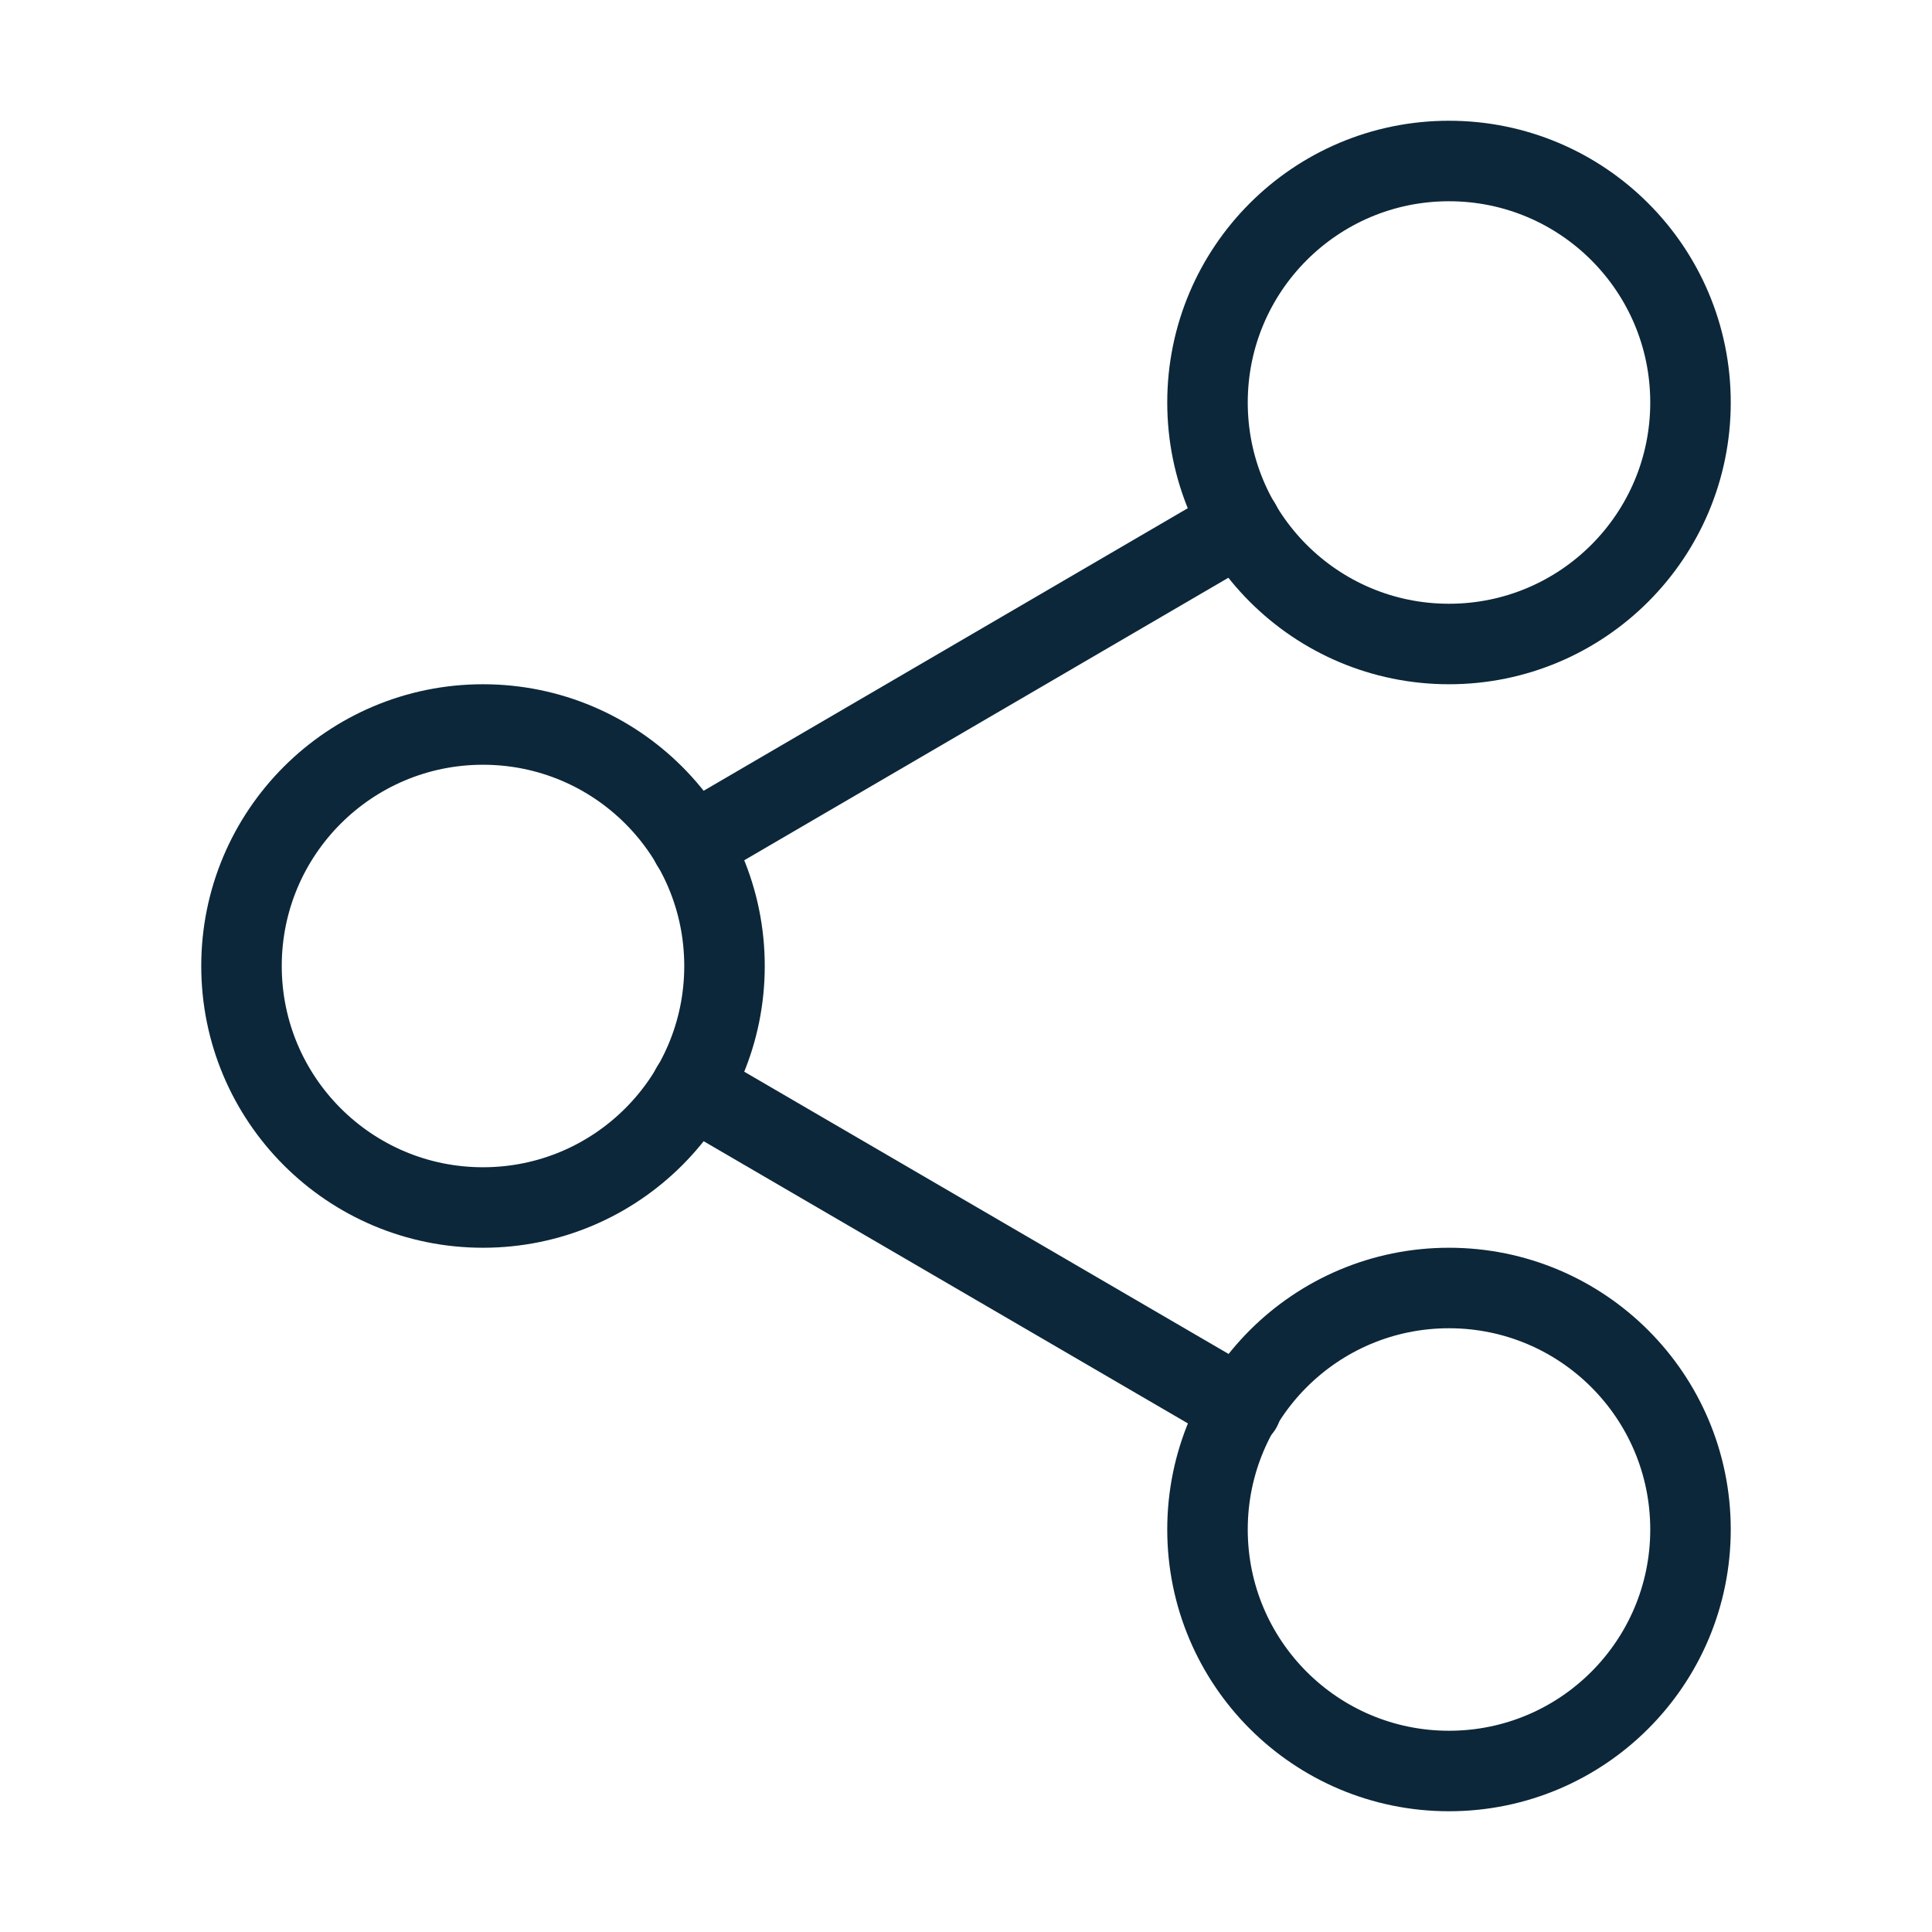
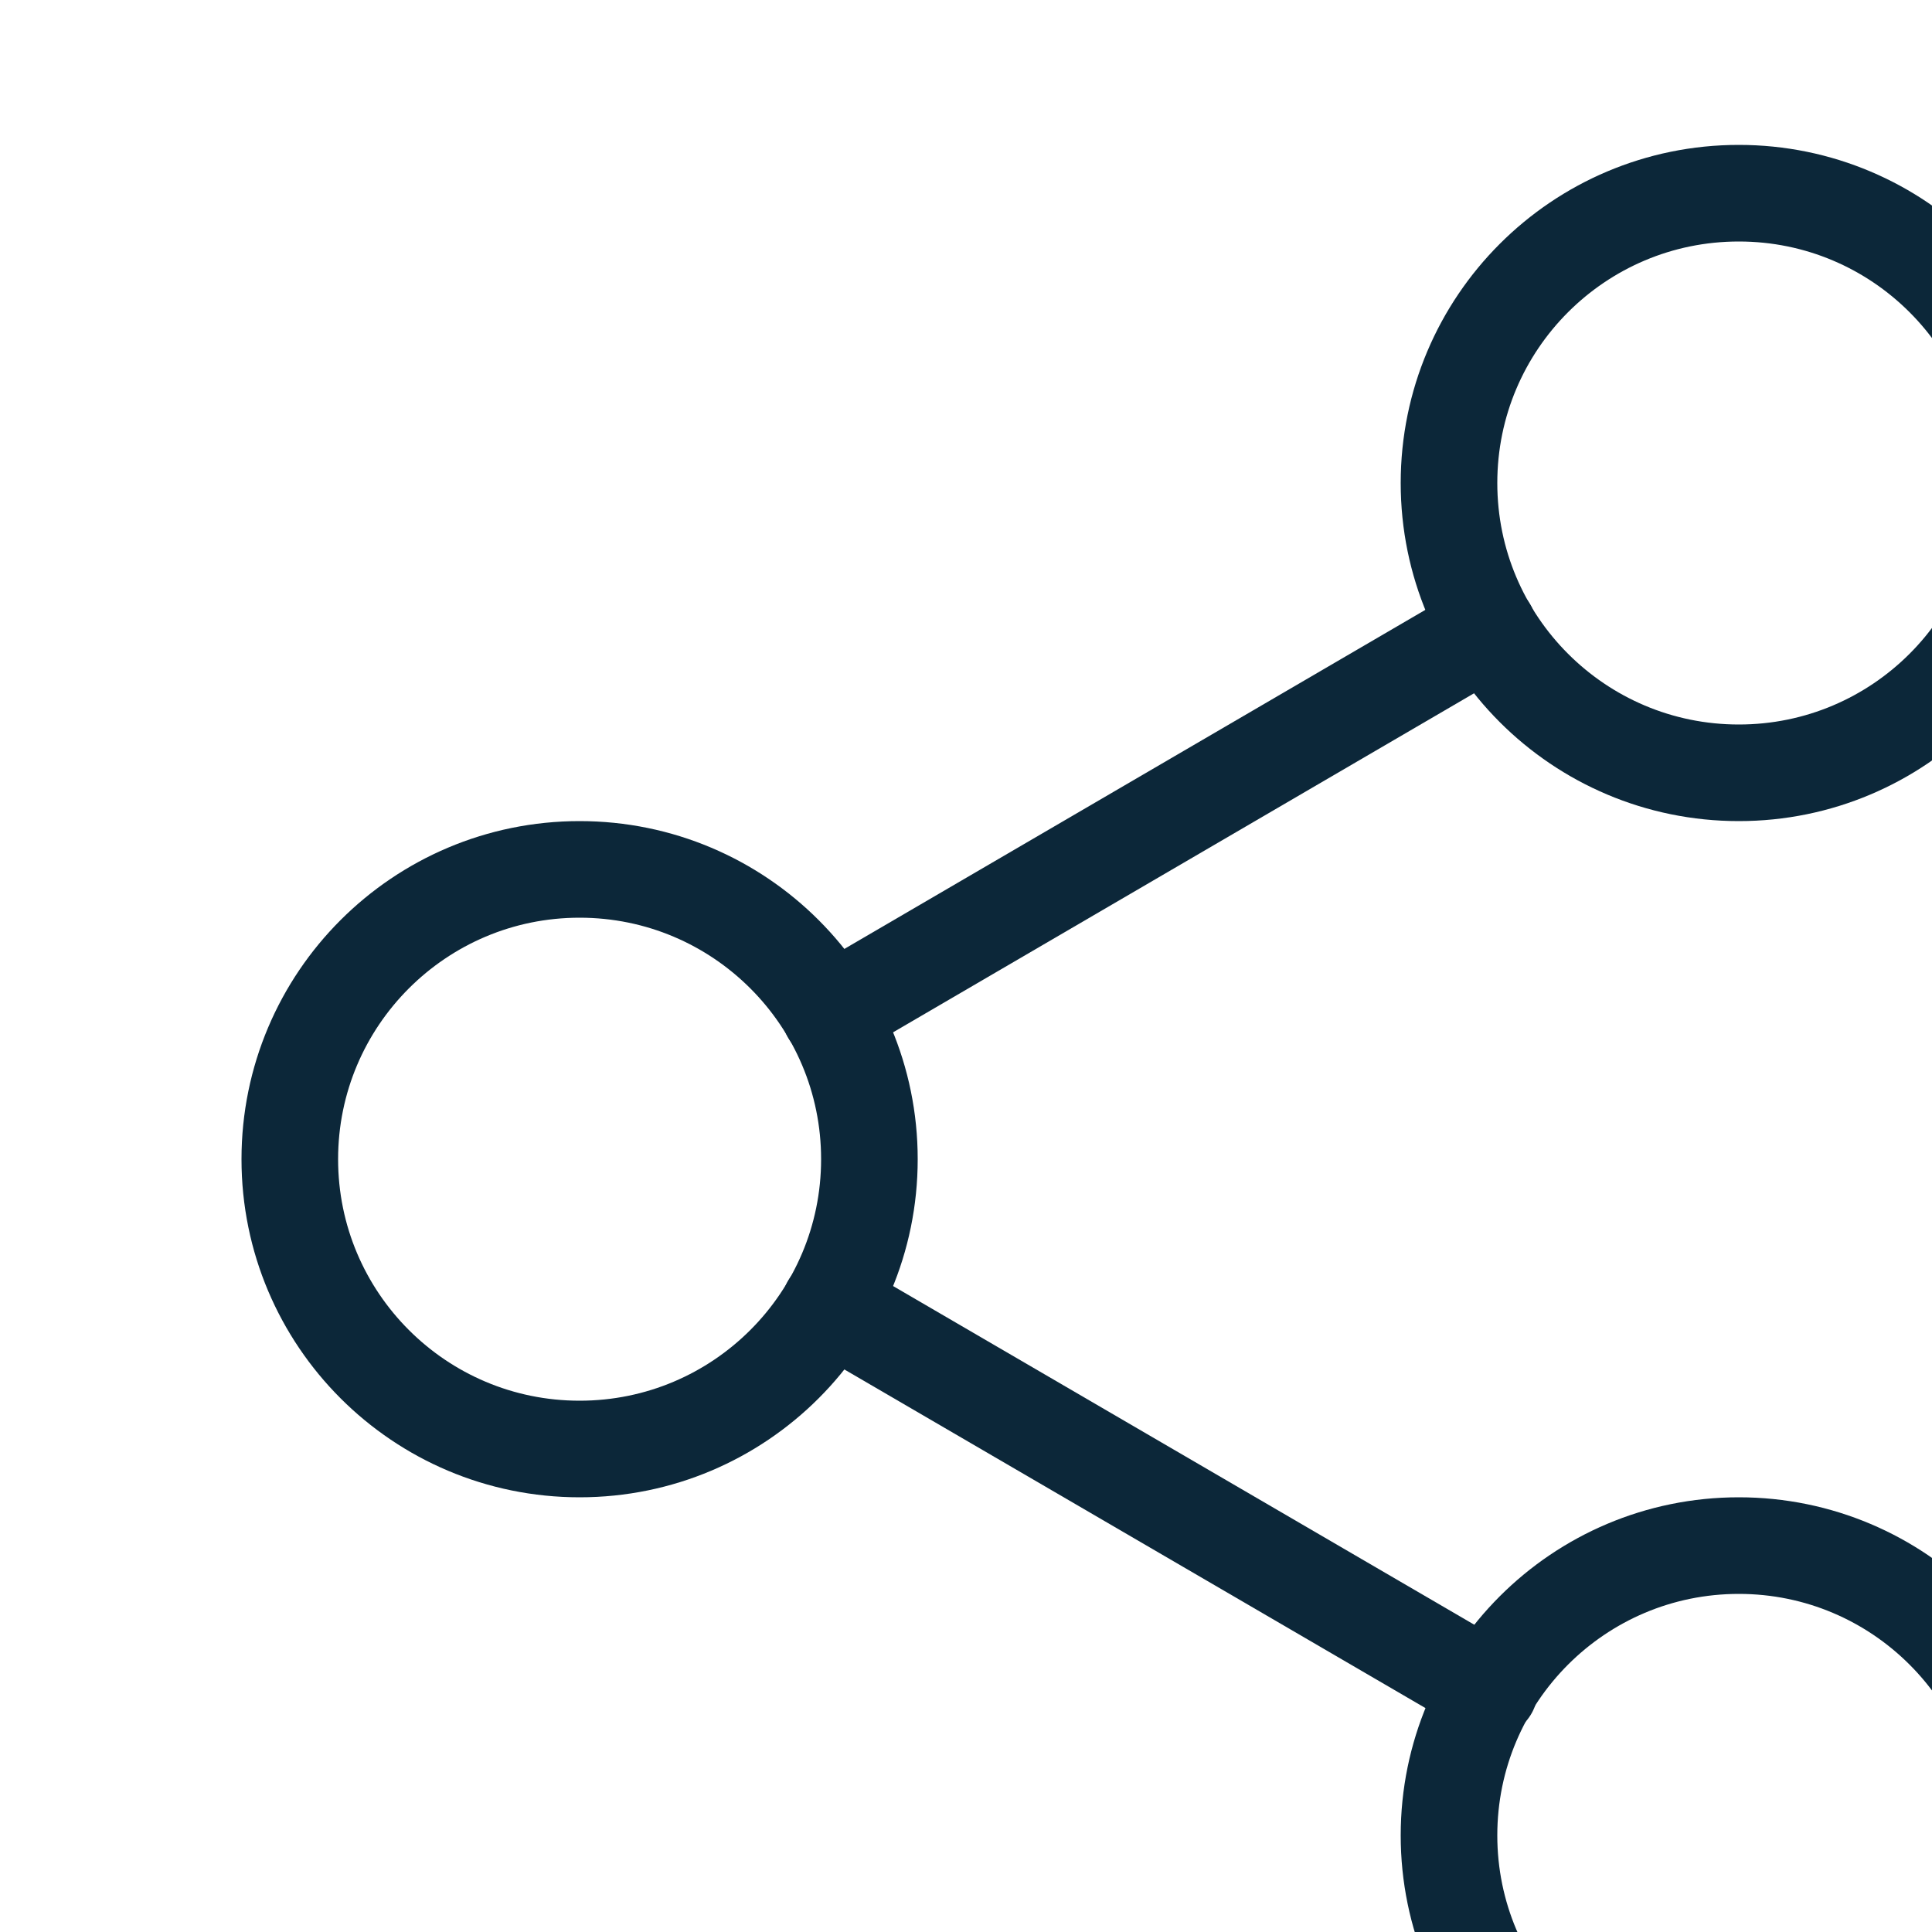
- <svg xmlns="http://www.w3.org/2000/svg" width="20" height="20" viewBox="0 0 24 24" fill="none">
+ <svg xmlns="http://www.w3.org/2000/svg" width="20" height="20" viewBox="0 0 20 20" fill="none">
  <path d="M18 8C19.657 8 21 6.657 21 5C21 3.343 19.657 2 18 2C16.343 2 15 3.343 15 5C15 6.657 16.343 8 18 8Z" stroke="#0C2739" stroke-linecap="round" stroke-linejoin="round" />
  <path d="M6 15C7.657 15 9 13.657 9 12C9 10.343 7.657 9 6 9C4.343 9 3 10.343 3 12C3 13.657 4.343 15 6 15Z" stroke="#0C2739" stroke-linecap="round" stroke-linejoin="round" />
  <path d="M18 22C19.657 22 21 20.657 21 19C21 17.343 19.657 16 18 16C16.343 16 15 17.343 15 19C15 20.657 16.343 22 18 22Z" stroke="#0C2739" stroke-linecap="round" stroke-linejoin="round" />
  <path d="M8.59 13.51L15.42 17.49" stroke="#0C2739" stroke-linecap="round" stroke-linejoin="round" />
  <path d="M15.41 6.51L8.59 10.49" stroke="#0C2739" stroke-linecap="round" stroke-linejoin="round" />
</svg>
